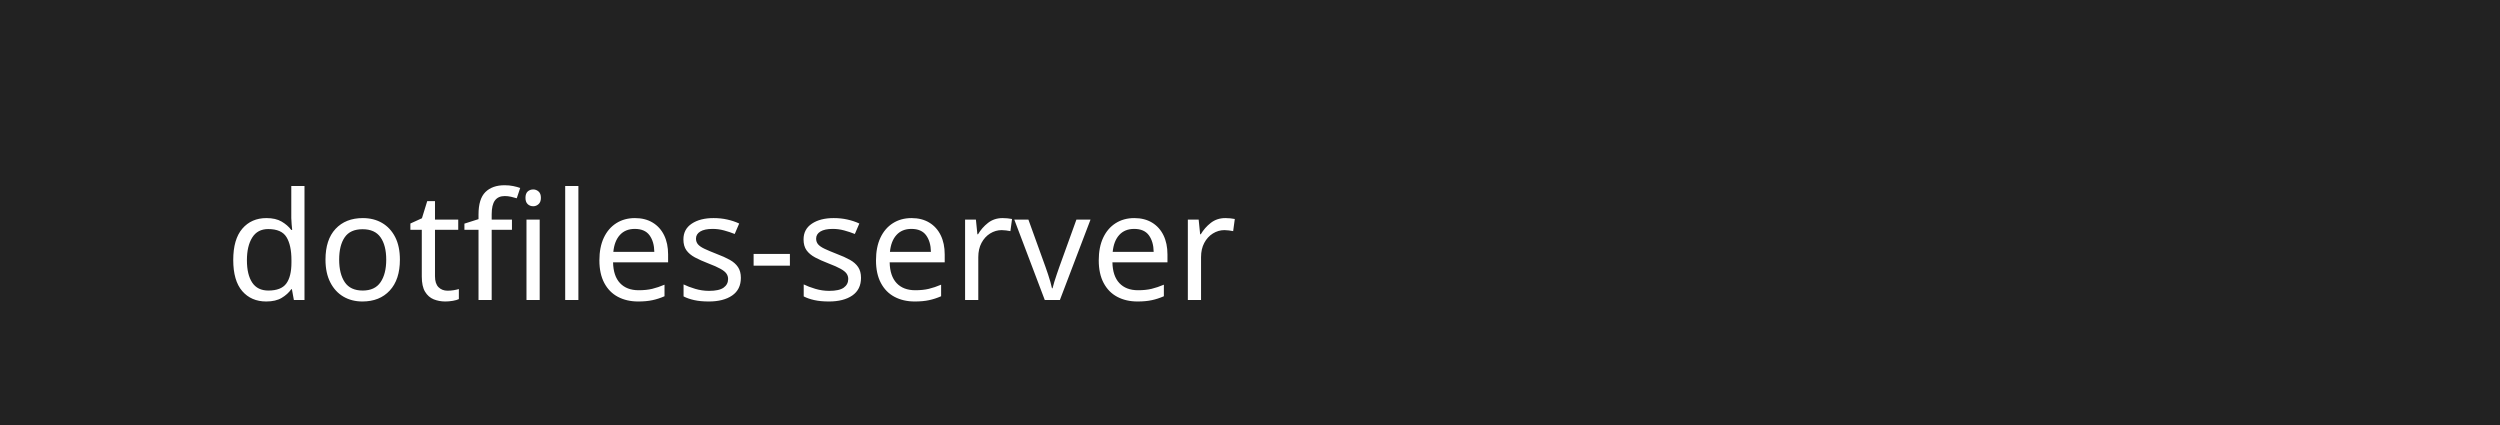
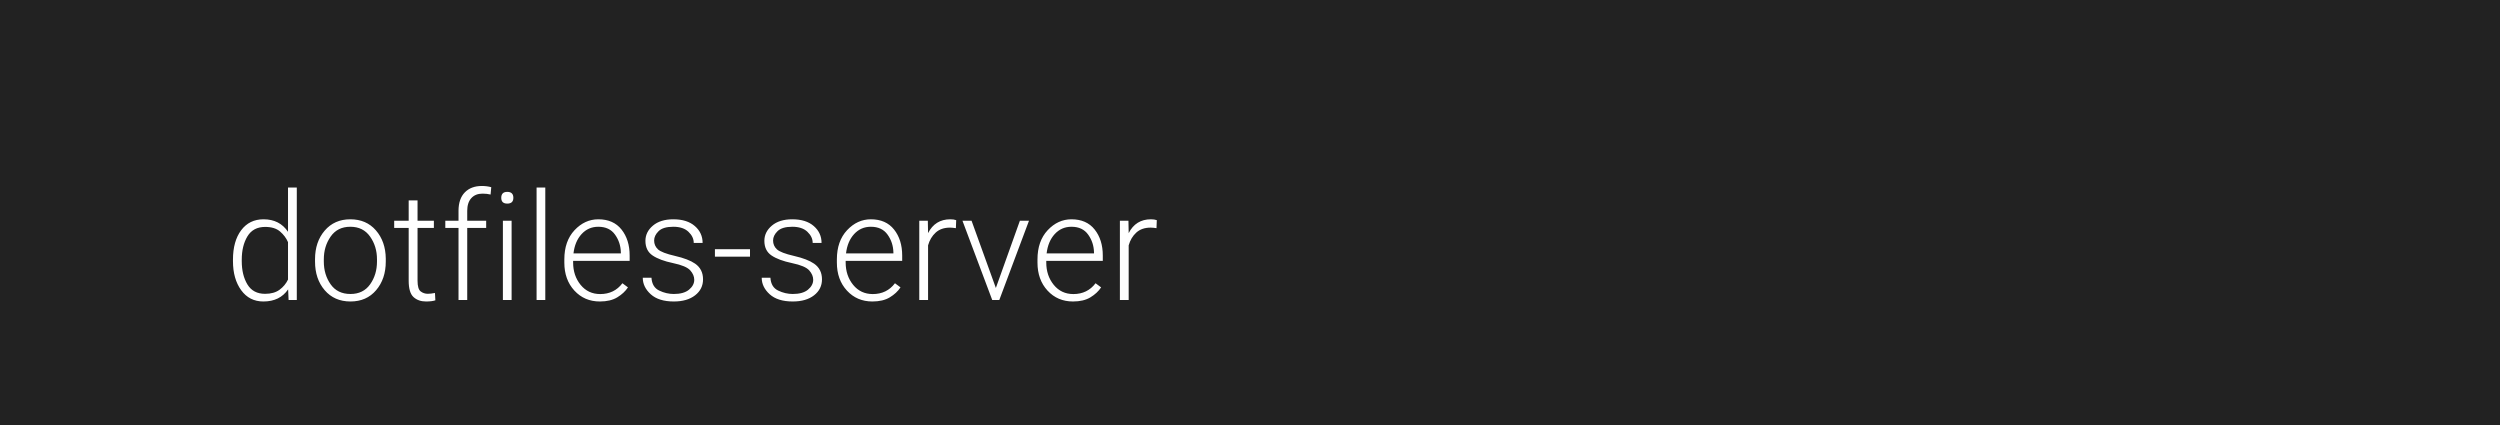
<svg xmlns="http://www.w3.org/2000/svg" width="1000" height="170">
  <style type="text/css">
-         text {font-size: 60px; font-family: 'Source Sans Pro'; font-weight: 300;}
+         text {font-size: 60px; font-family: 'Roboto'; font-weight: 300;}
    </style>
  <g>
    <rect x="0" y="0" width="100%" height="100%" fill="#222" />
  </g>
  <g fill="#FFF">
    <text x="90" y="120">dotfiles-server</text>
  </g>
</svg>
